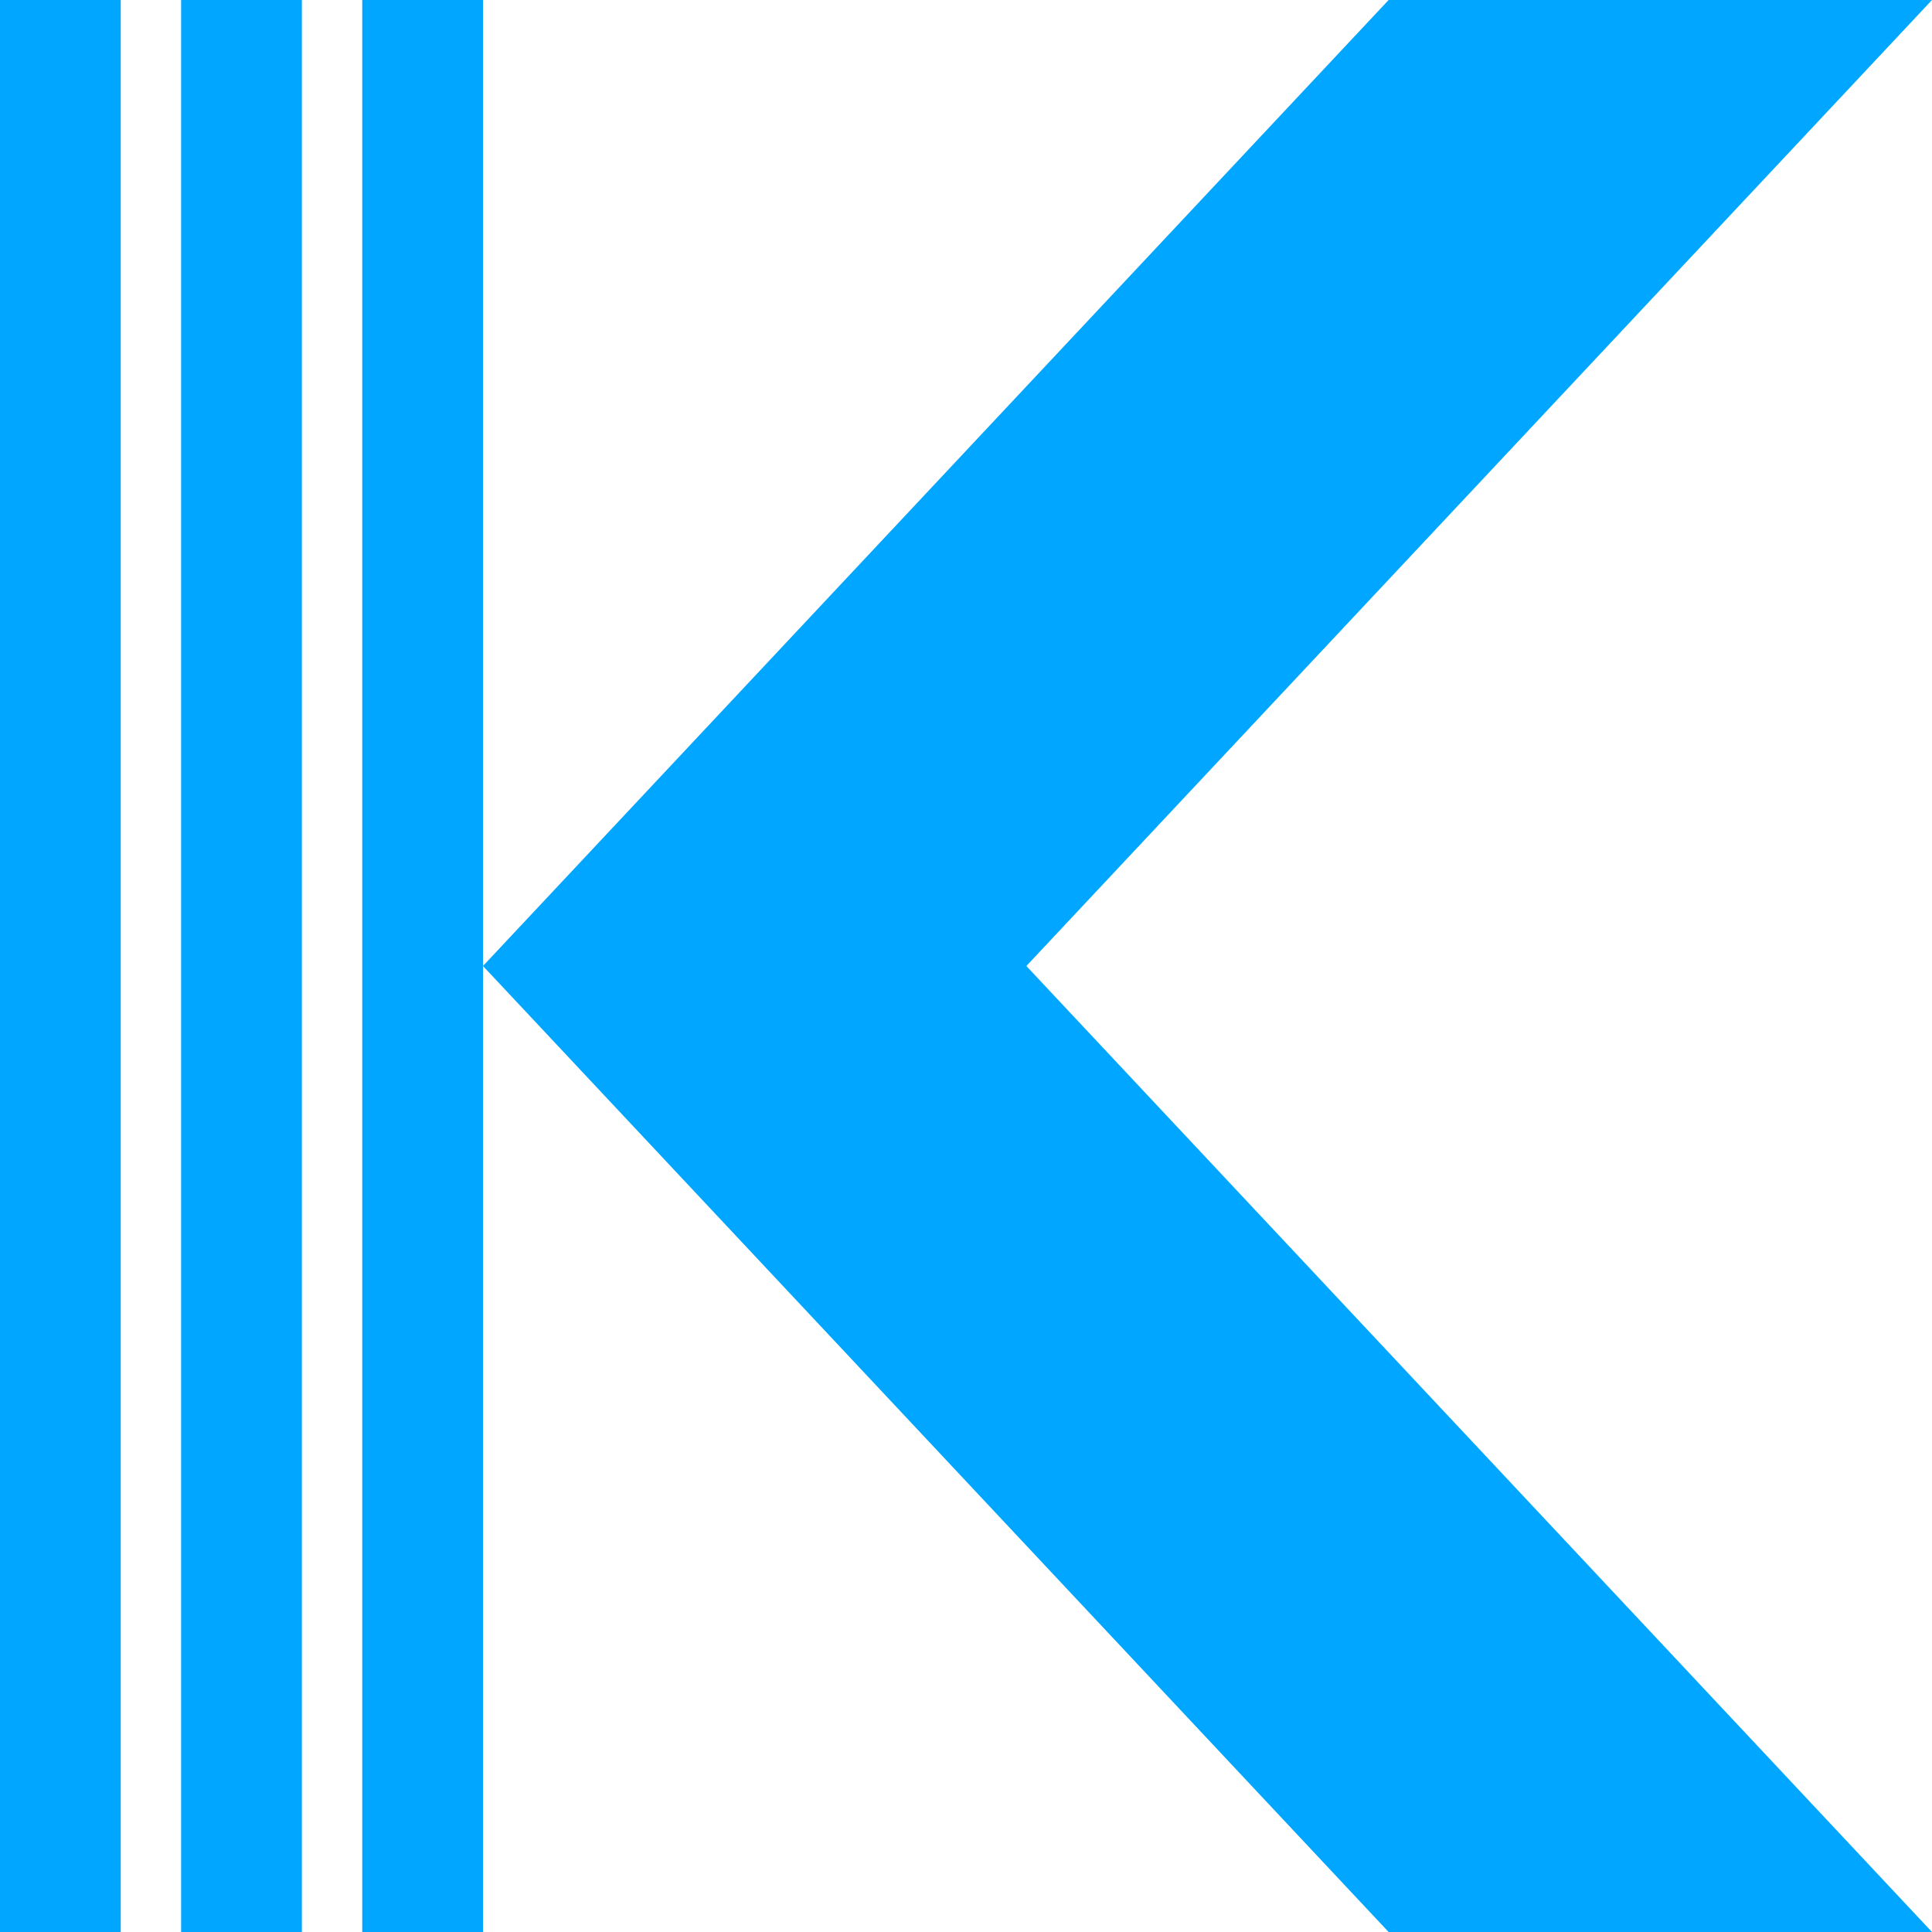
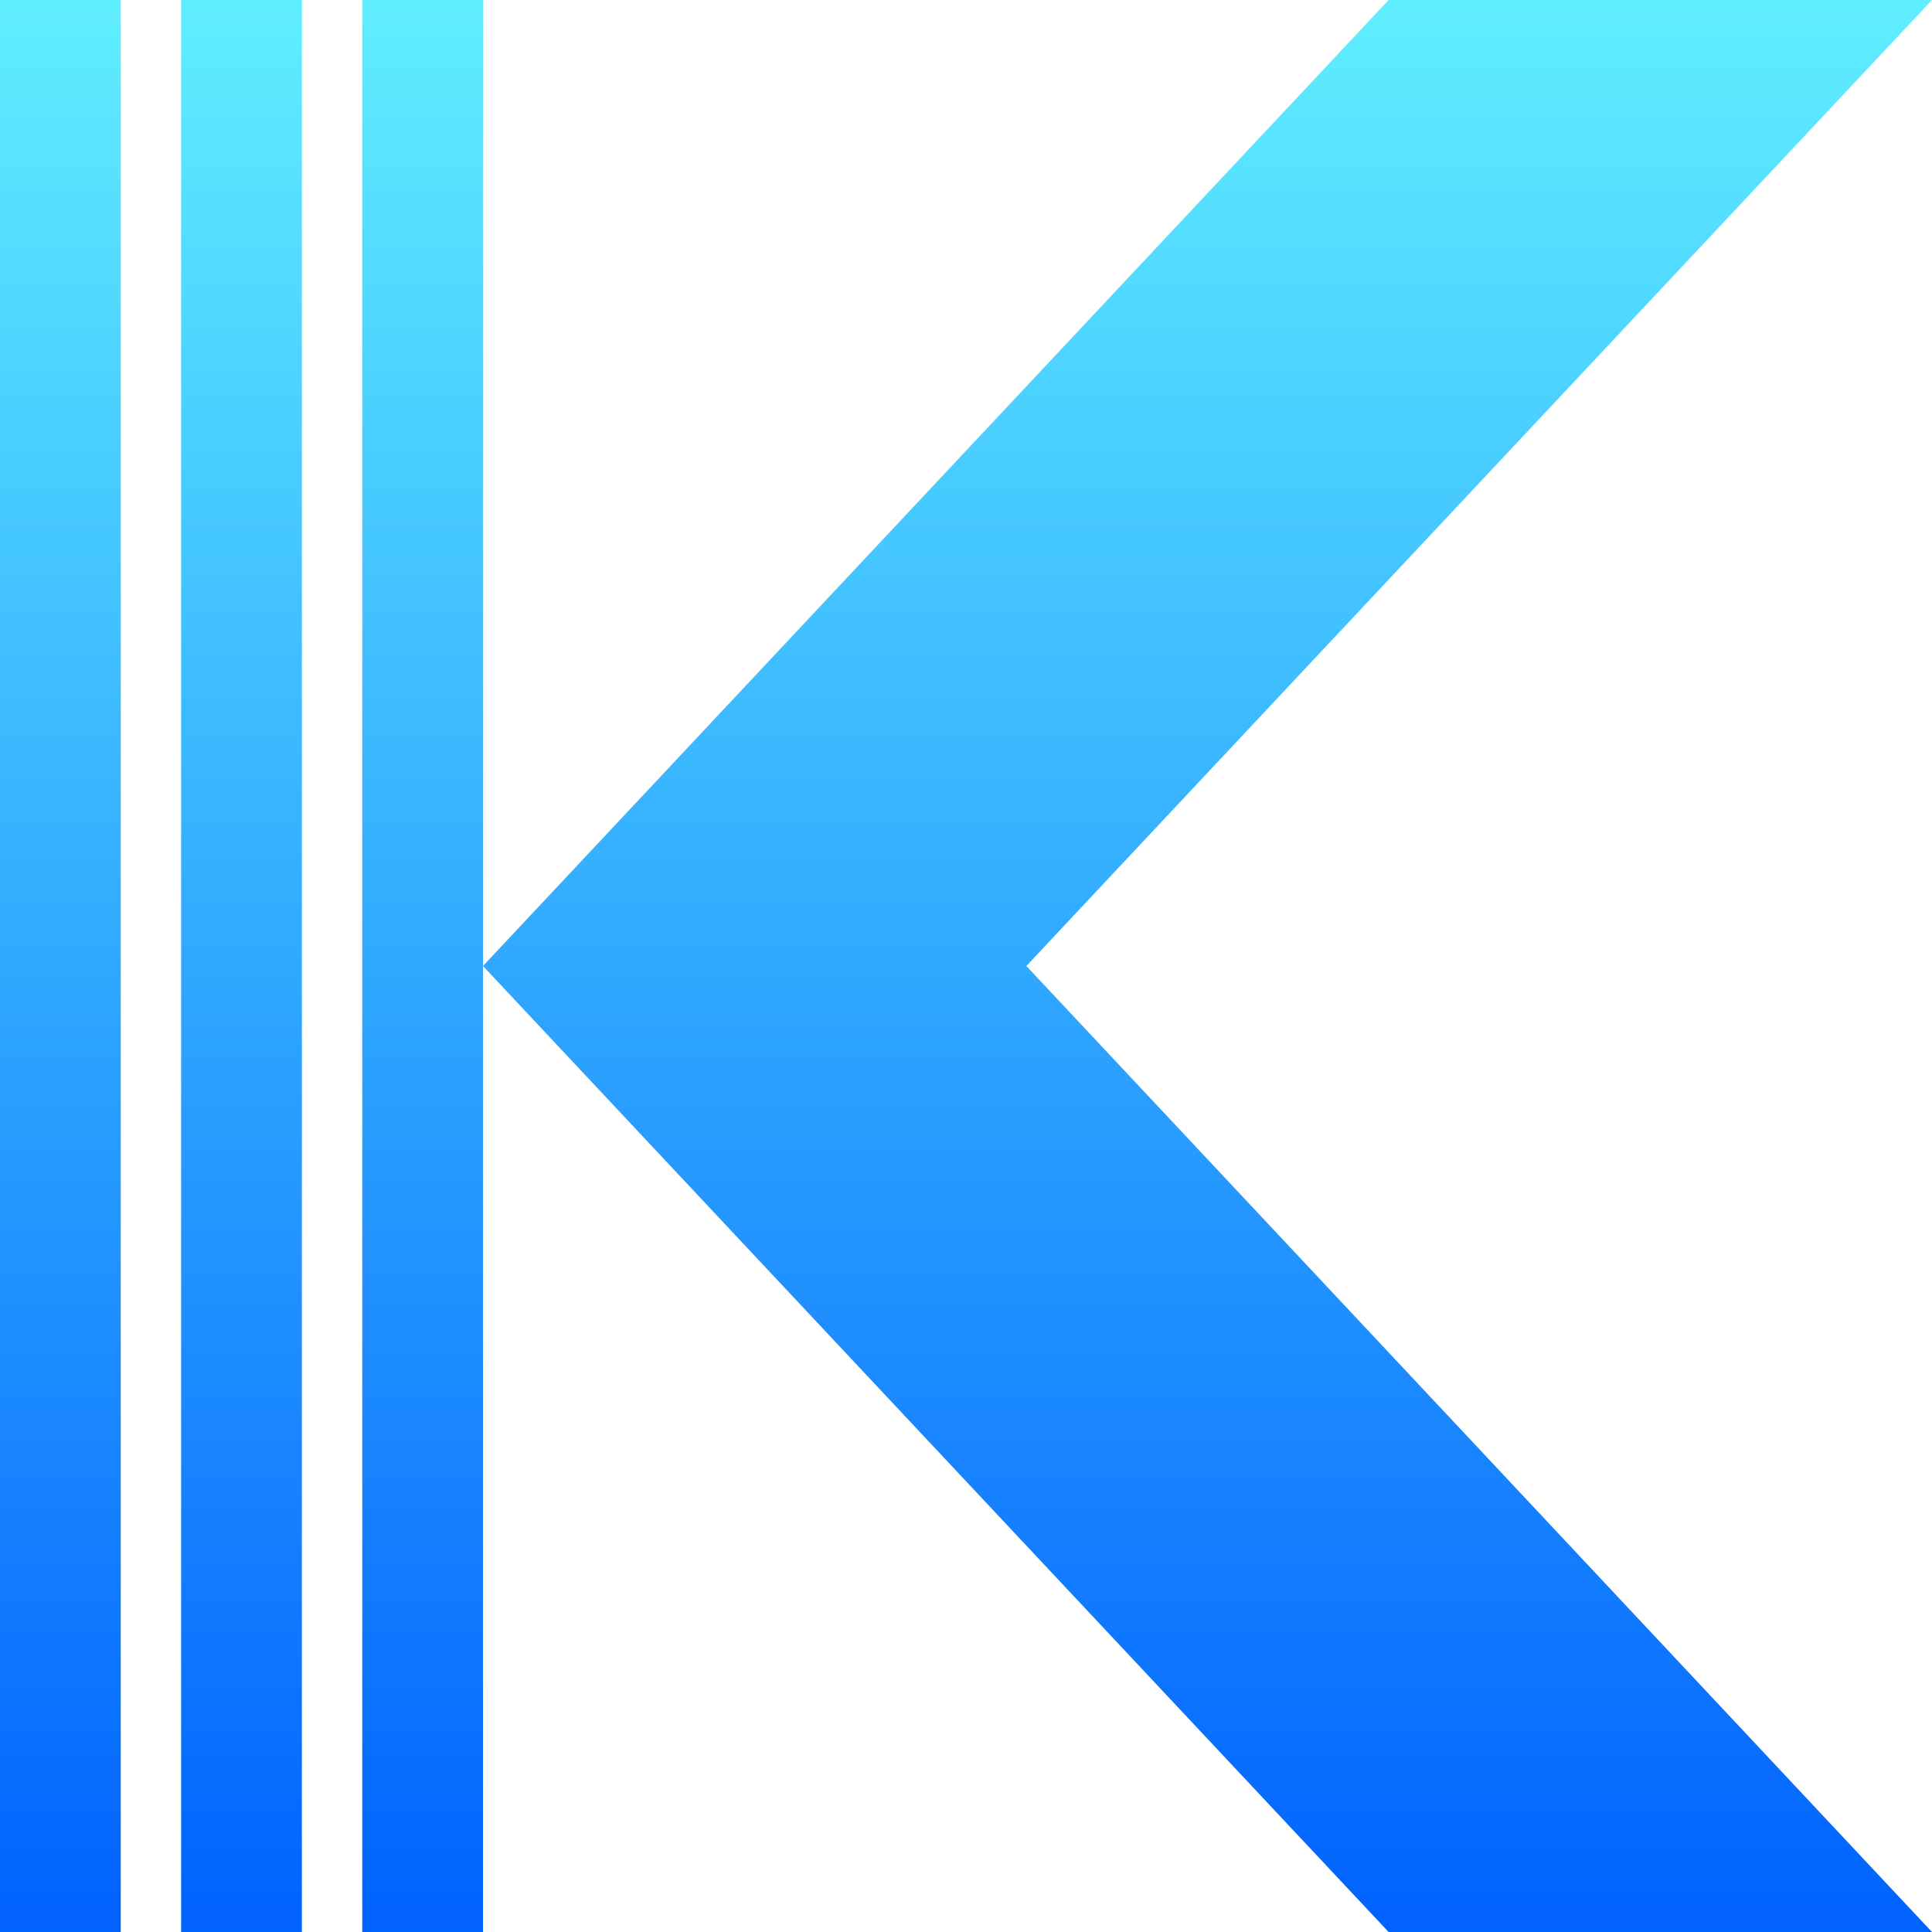
<svg xmlns="http://www.w3.org/2000/svg" width="100%" height="100%" viewBox="0 0 1000 1000" version="1.1" xml:space="preserve" style="fill-rule:evenodd;clip-rule:evenodd;stroke-linejoin:round;stroke-miterlimit:2;">
-   <g transform="matrix(1,0,0,1,-2416,-7.95808e-13)">
-     <g transform="matrix(1,0,0,1,-0.333333,7.95808e-13)">
-       <rect id="BlueLogo2" x="2416.33" y="0" width="1000" height="1000" style="fill:none;" />
+   <g transform="matrix(1,0,0,1,-2416,-1100)">
+     <g transform="matrix(1,0,0,1,-0.333333,1100)">
+       <rect id="BlueLogo2-V2" x="2416.33" y="0" width="1000" height="1000" style="fill:none;" />
      <clipPath id="_clip1">
-         <rect id="BlueLogo21" x="2416.33" y="0" width="1000" height="1000" />
+         <rect id="BlueLogo2-V21" x="2416.33" y="0" width="1000" height="1000" />
      </clipPath>
      <g clip-path="url(#_clip1)">
+         <g id="Backgrounds">
+                 </g>
        <g id="Blue-Logo-Final-Large" transform="matrix(1.25,0,0,1.25,2291.33,-125)">
          <g id="BlueBars" transform="matrix(1,0,0,1,-20,2.55795e-13)">
            <g transform="matrix(0.5,0,0,1.01266,70,-11.3924)">
-               <rect x="100" y="110" width="100" height="790" style="fill:rgb(0,166,255);" />
+               <rect x="100" y="110" width="100" height="790" style="fill:url(#_Linear2);" />
            </g>
            <g transform="matrix(0.5,0,0,1.01266,145,-11.3924)">
-               <rect x="100" y="110" width="100" height="790" style="fill:rgb(0,166,255);" />
+               <rect x="100" y="110" width="100" height="790" style="fill:url(#_Linear3);" />
            </g>
            <g transform="matrix(0.5,0,0,1.01266,220,-11.3924)">
-               <rect x="100" y="110" width="100" height="790" style="fill:rgb(0,166,255);" />
+               <rect x="100" y="110" width="100" height="790" style="fill:url(#_Linear4);" />
            </g>
          </g>
          <g id="BlueArrow" transform="matrix(0.9375,0,0,1,206.25,4.26326e-13)">
-             <path d="M500,900L100,500L500,100L740,100L340,500L740,900L500,900Z" style="fill:rgb(0,166,255);" />
+             <path d="M500,900L100,500L500,100L740,100L340,500L740,900L500,900Z" style="fill:url(#_Linear5);" />
          </g>
        </g>
      </g>
    </g>
  </g>
+   <defs>
+     <linearGradient id="_Linear2" x1="0" y1="0" x2="1" y2="0" gradientUnits="userSpaceOnUse" gradientTransform="matrix(9.79717e-14,-790,1600,4.83735e-14,900,900)">
+       <stop offset="0" style="stop-color:rgb(0,97,255);stop-opacity:1" />
+       <stop offset="1" style="stop-color:rgb(96,239,255);stop-opacity:1" />
+     </linearGradient>
+     <linearGradient id="_Linear3" x1="0" y1="0" x2="1" y2="0" gradientUnits="userSpaceOnUse" gradientTransform="matrix(9.79717e-14,-790,1600,4.83735e-14,750,900)">
+       <stop offset="0" style="stop-color:rgb(0,97,255);stop-opacity:1" />
+       <stop offset="1" style="stop-color:rgb(96,239,255);stop-opacity:1" />
+     </linearGradient>
+     <linearGradient id="_Linear4" x1="0" y1="0" x2="1" y2="0" gradientUnits="userSpaceOnUse" gradientTransform="matrix(9.79717e-14,-790,1600,4.83735e-14,600,900)">
+       <stop offset="0" style="stop-color:rgb(0,97,255);stop-opacity:1" />
+       <stop offset="1" style="stop-color:rgb(96,239,255);stop-opacity:1" />
+     </linearGradient>
+     <linearGradient id="_Linear5" x1="0" y1="0" x2="1" y2="0" gradientUnits="userSpaceOnUse" gradientTransform="matrix(5.22516e-14,-800,853.333,4.89859e-14,313.333,900)">
+       <stop offset="0" style="stop-color:rgb(0,97,255);stop-opacity:1" />
+       <stop offset="1" style="stop-color:rgb(96,239,255);stop-opacity:1" />
+     </linearGradient>
+   </defs>
</svg>
